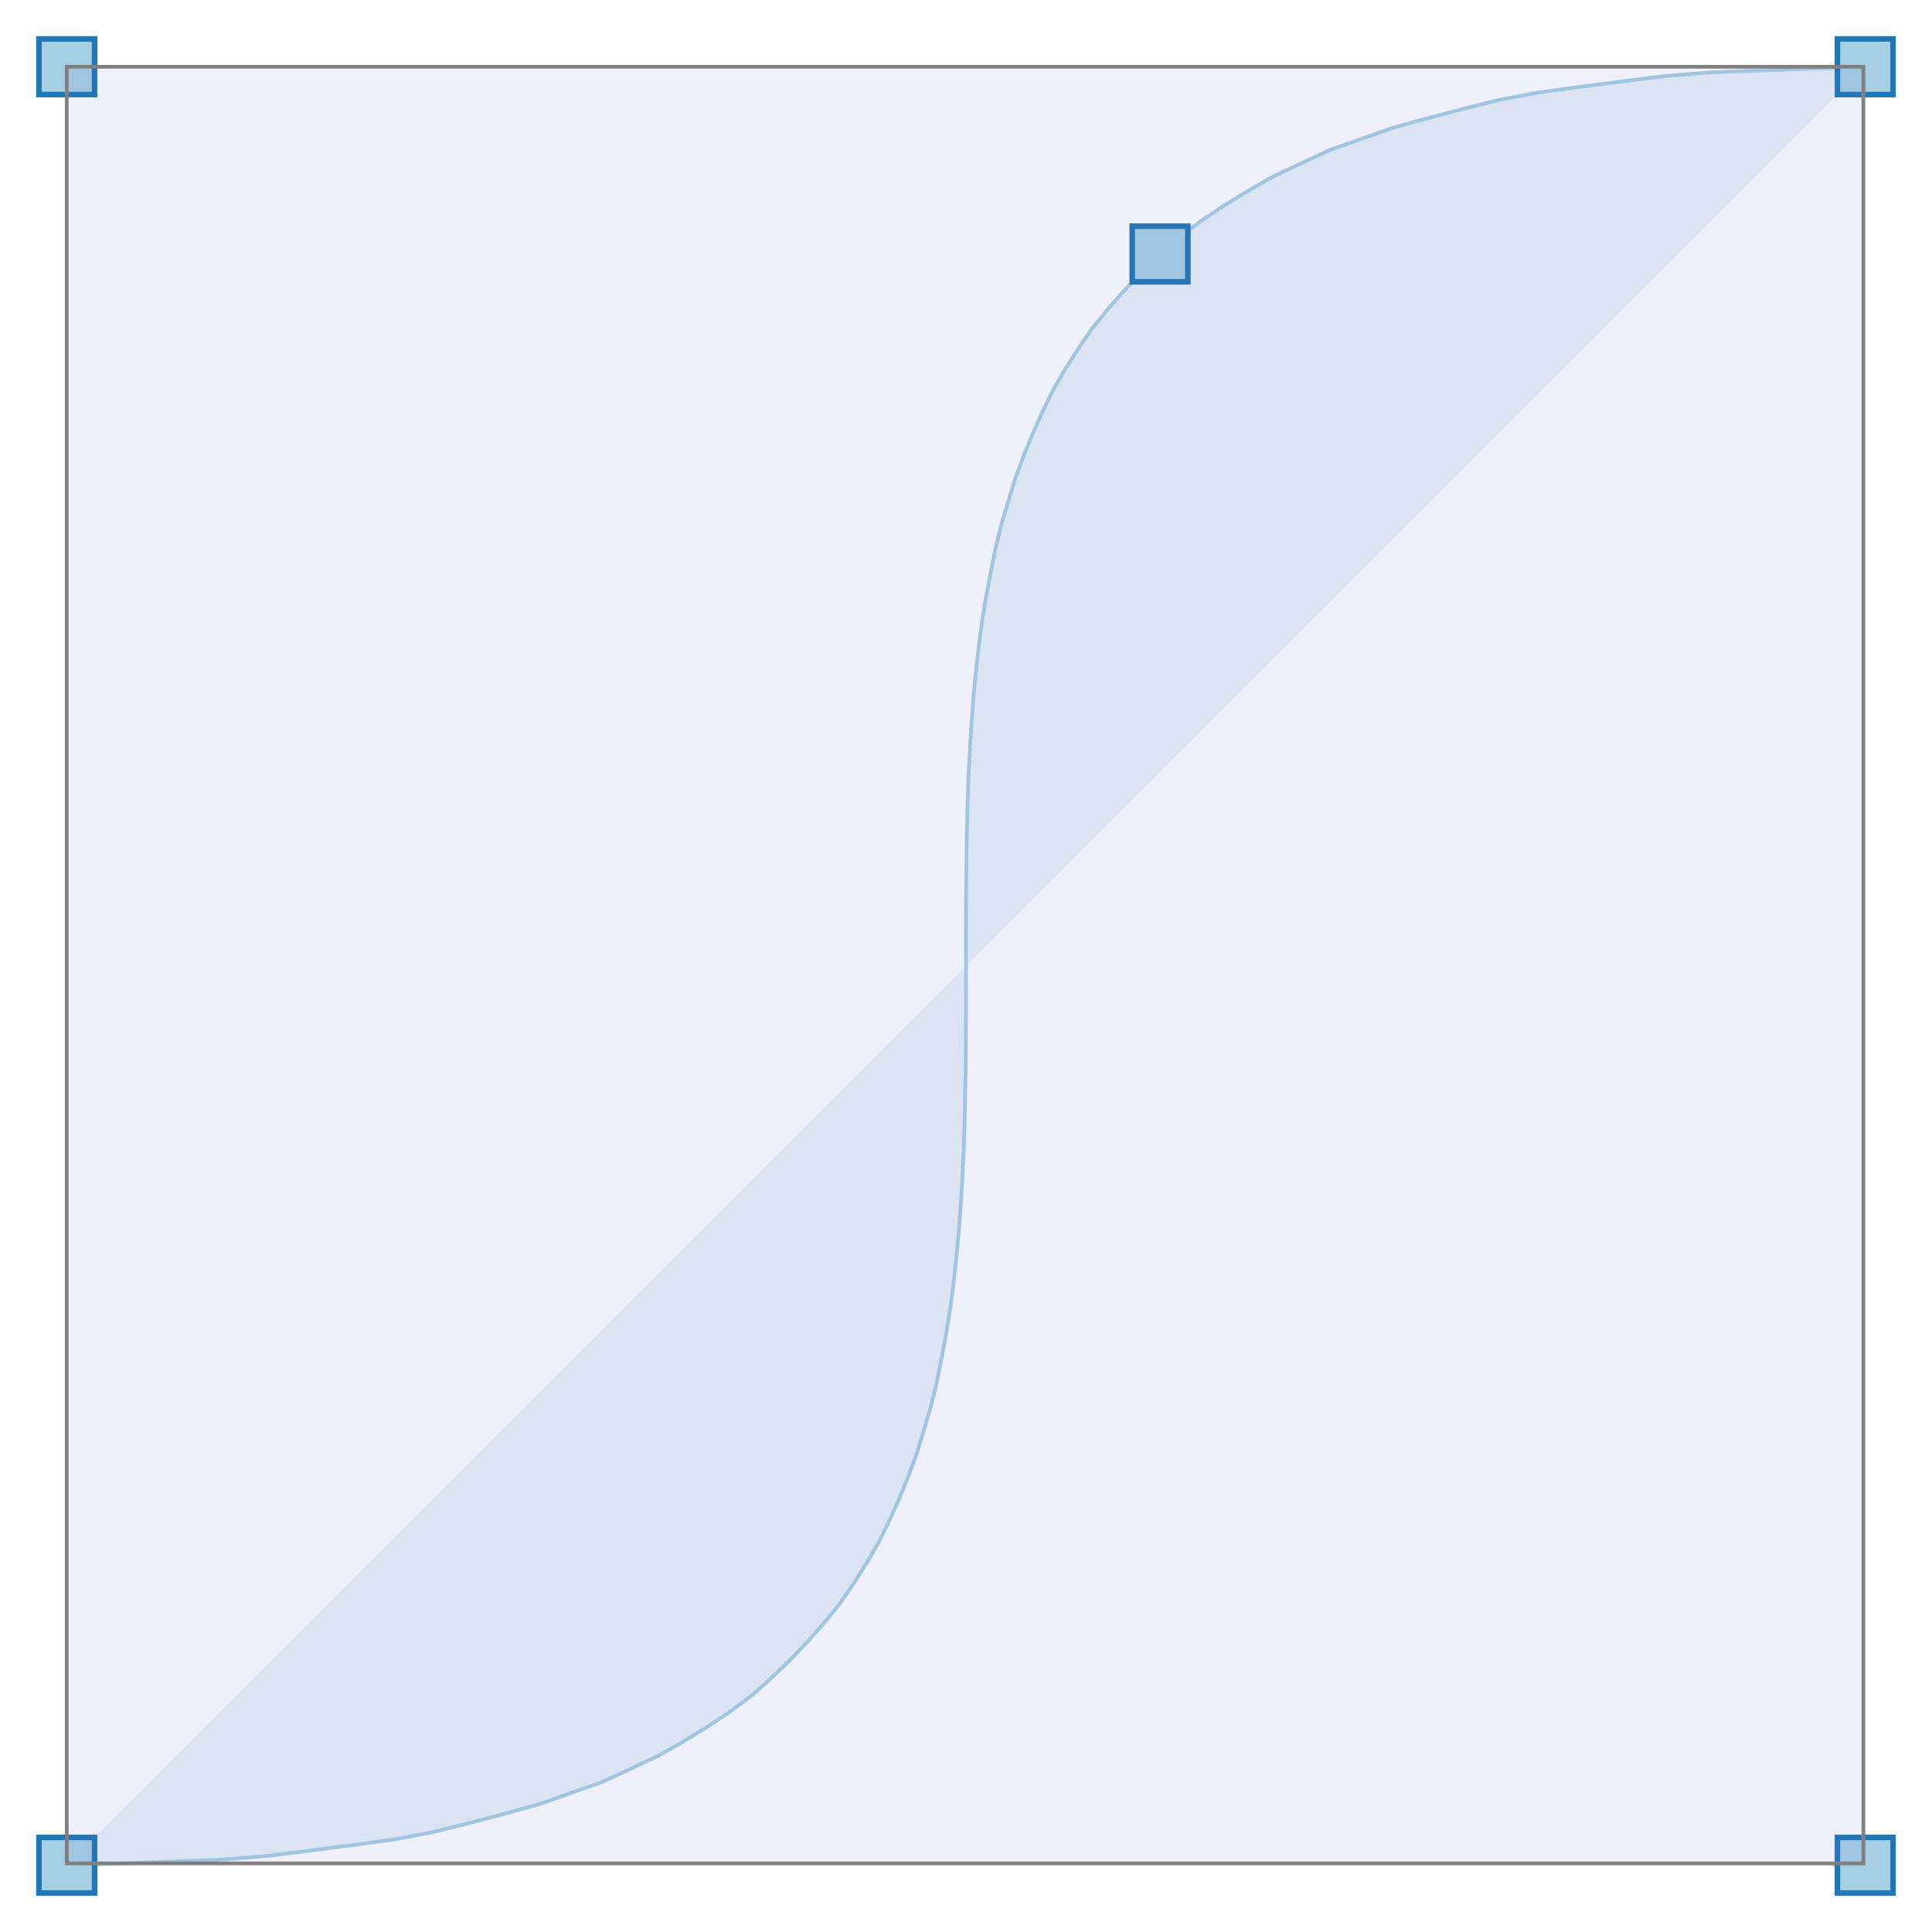
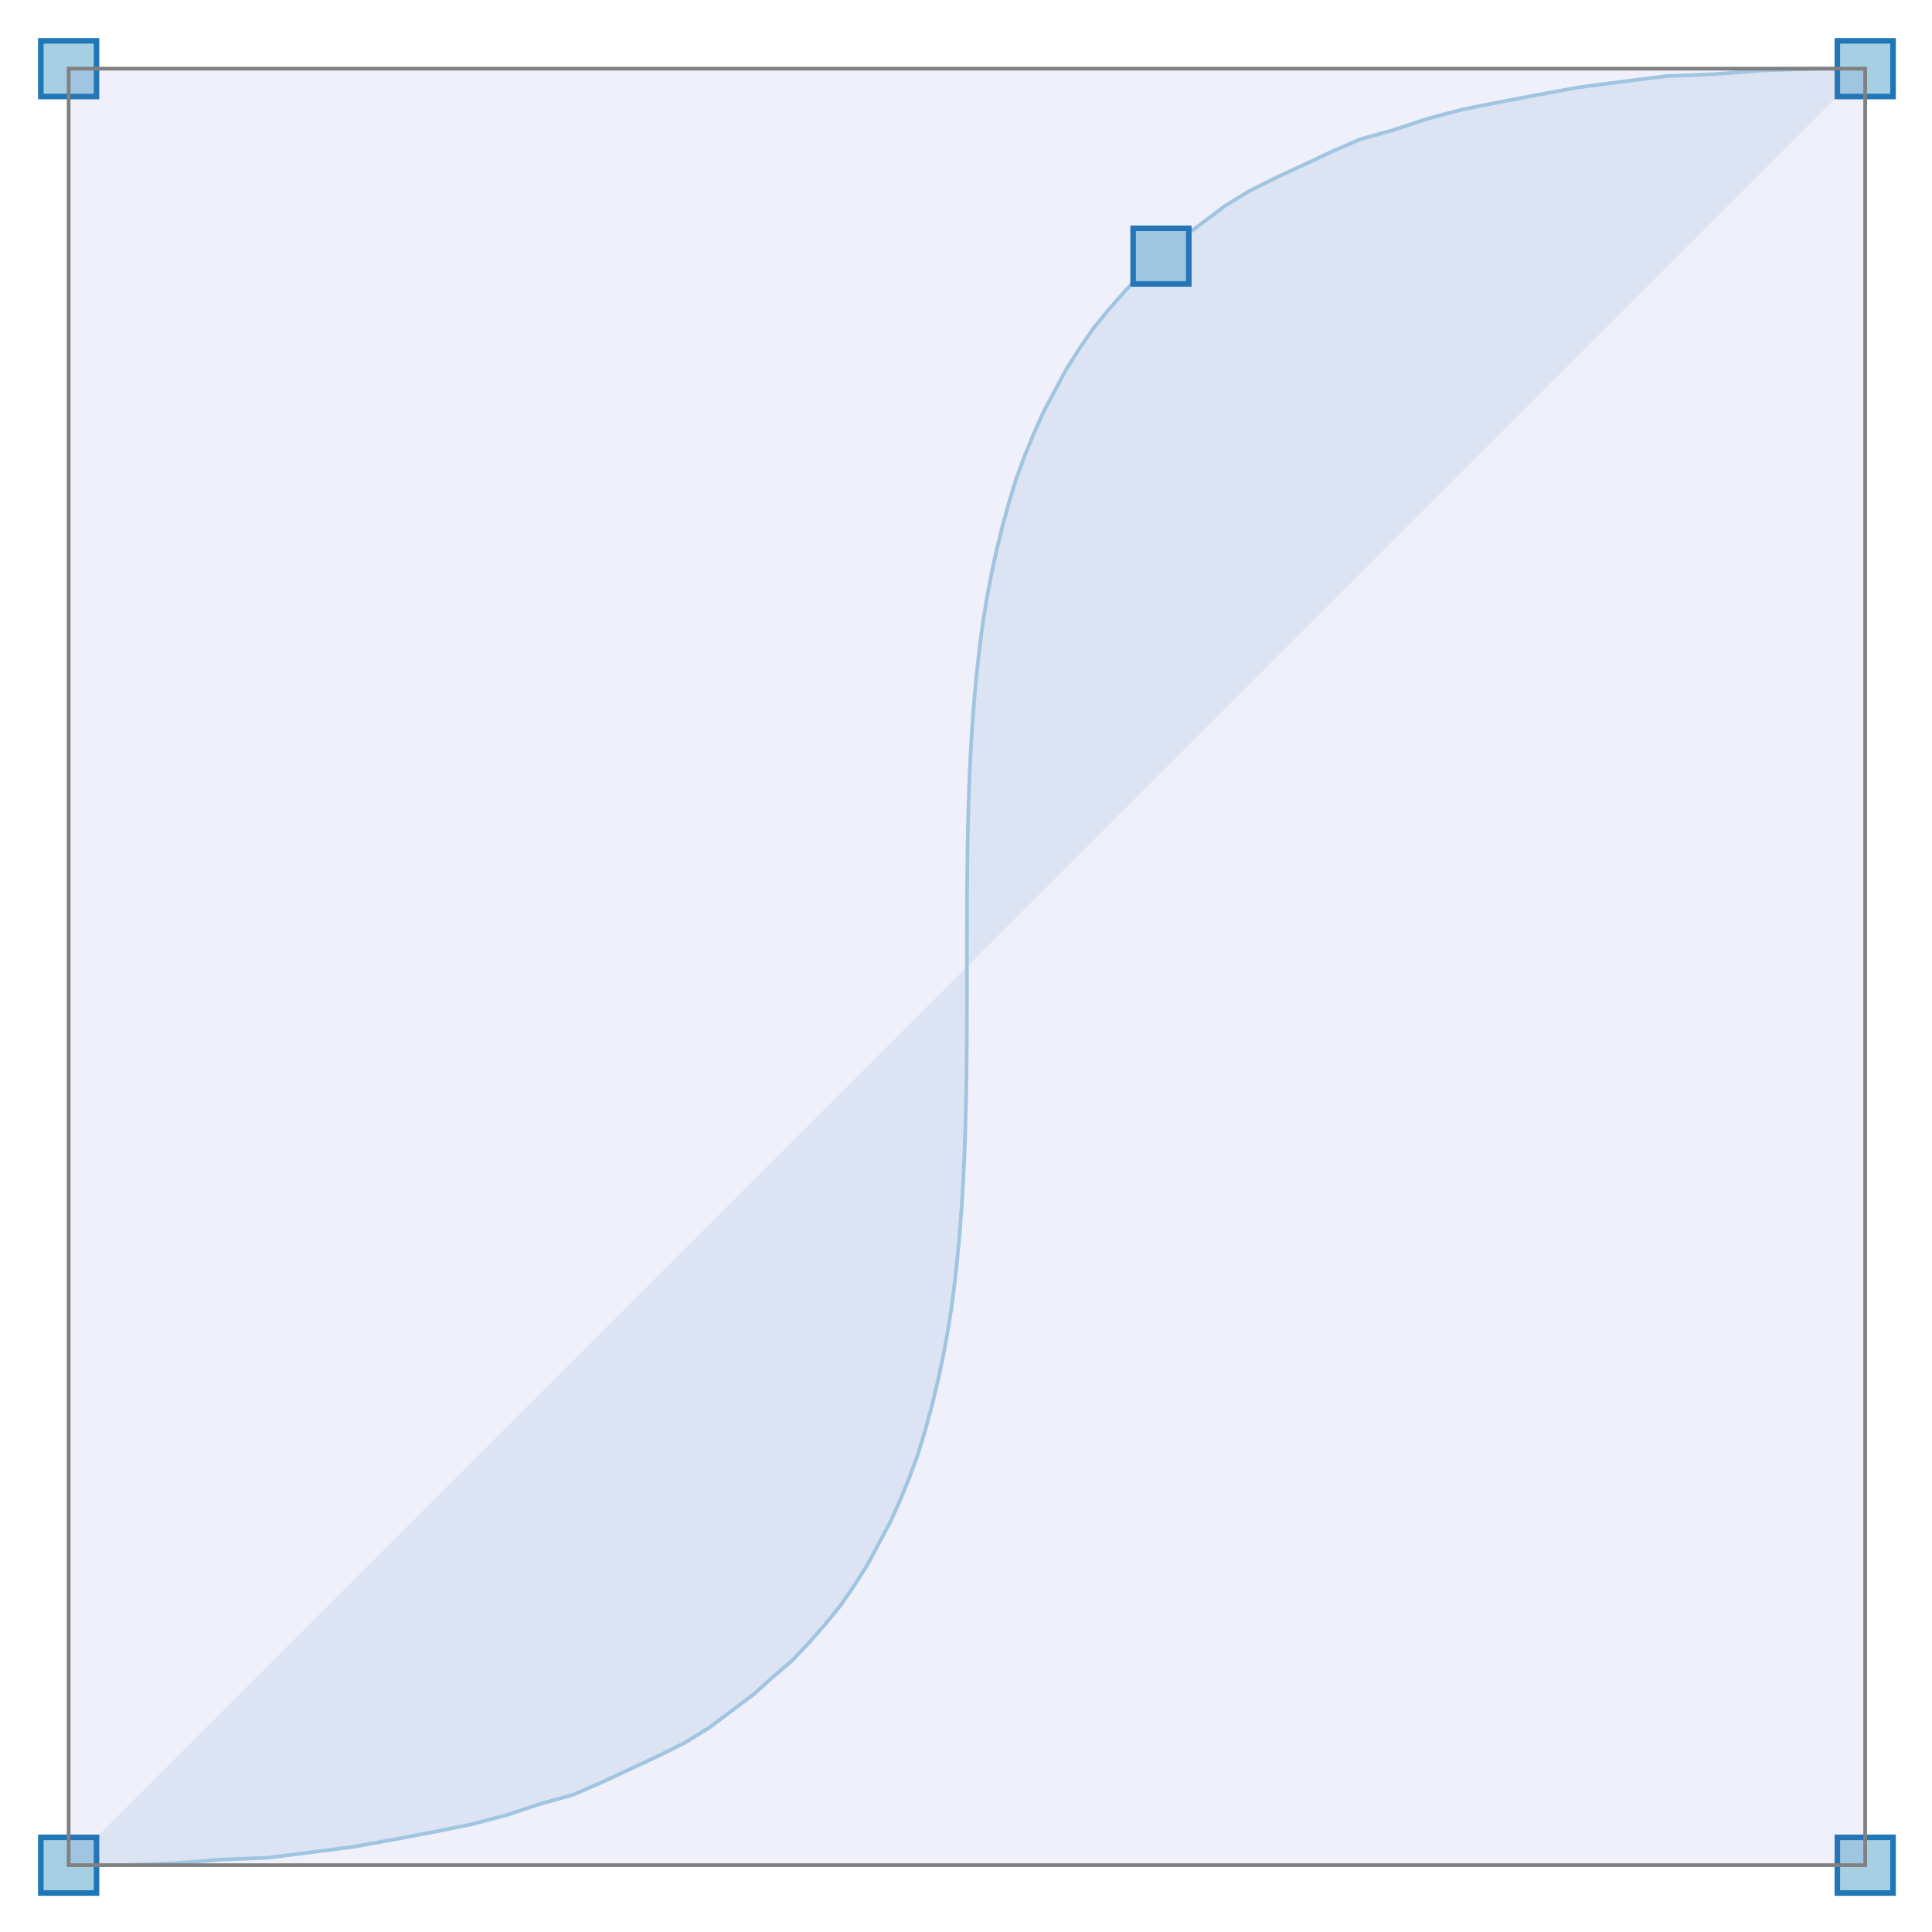
- <svg xmlns="http://www.w3.org/2000/svg" width="300.0" viewBox="-0.521 -0.521 1.042 1.042" height="300.0">
+ <svg xmlns="http://www.w3.org/2000/svg" width="300.0" viewBox="-0.521 -0.521 1.041 1.041" height="300.0">
  <style>svg {
  color-scheme: light dark;
}
@media (prefers-color-scheme:dark) {
  svg {
    background-color: #f0f0f0;
  }
}</style>
  <g stroke-opacity="0.0" fill="#1f78b5" stroke="#000000" stroke-width="1.0e-2" fill-opacity="0.1">
    <path d="M -0.484,0.484 C 0.484,0.484 -0.484,-0.484 0.484,-0.484" />
  </g>
  <g stroke-opacity="1.0" fill="none" stroke="#a6cfe3" stroke-width="2.0e-3">
-     <polyline points="-0.485,0.485 -0.456,0.484 -0.429,0.483 -0.402,0.482 -0.377,0.48 -0.353,0.477 -0.33,0.474 -0.308,0.471 -0.287,0.467 -0.267,0.462 -0.248,0.457 -0.23,0.452 -0.213,0.446 -0.196,0.44 -0.181,0.433 -0.166,0.426 -0.152,0.418 -0.139,0.41 -0.127,0.402 -0.115,0.393 -0.105,0.384 -9.453597373358347e-2,0.374 -8.508974108818007e-2,0.364 -7.629470544090061e-2,0.354 -6.812760975609755e-2,0.344 -6.0565196998123794e-2,0.333 -5.358421013133213e-2,0.322 -4.7161392120075085e-2,0.311 -4.127348592870539e-2,0.299 -3.5897234521576005e-2,0.287 -3.1009380863039504e-2,0.275 -2.658666791744846e-2,0.263 -2.2605838649155774e-2,0.25 -1.9043636022514132e-2,0.238 -1.5876803001876327e-2,0.225 -1.308208255159482e-2,0.211 -1.063621763602246e-2,0.198 -8.515951219512097e-3,0.185 -6.6980262664165235e-3,0.171 -5.159185741088201e-3,0.157 -3.8761726078798686e-3,0.143 -2.8257298311443746e-3,0.129 -1.984600375234402e-3,0.115 -1.3295272045028006e-3,0.101 -8.372532833020307e-4,8.679525703564728e-2 -4.8452157598494194e-4,7.243597560975606e-2 -2.48075046904217e-4,5.8018551594746615e-2 -1.0465666041276078e-4,4.355461350844275e-2 -3.100938086297855e-5,2.9055789868667914e-2 -3.876172607941708e-6,1.4533709193245758e-2 0.0,-0.0 3.876172607886197e-6,-1.4533709193245703e-2 3.1009380863089575e-5,-2.905578986866797e-2 1.046566604128163e-4,-4.355461350844281e-2 2.480750469042725e-4,-5.801855159474678e-2 4.8452157598499745e-4,-7.243597560975612e-2 8.372532833019752e-4,-8.679525703564739e-2 1.329527204502856e-3,-0.101 1.984600375234513e-3,-0.115 2.8257298311444856e-3,-0.129 3.8761726078799796e-3,-0.143 5.159185741088201e-3,-0.157 6.698026266416468e-3,-0.171 8.515951219512208e-3,-0.185 1.0636217636022627e-2,-0.198 1.308208255159482e-2,-0.211 1.5876803001876105e-2,-0.225 1.9043636022514132e-2,-0.238 2.2605838649155774e-2,-0.25 2.6586667917448348e-2,-0.263 3.1009380863039282e-2,-0.275 3.5897234521576116e-2,-0.287 4.12734859287055e-2,-0.299 4.7161392120074974e-2,-0.311 5.358421013133208e-2,-0.322 6.0565196998123794e-2,-0.333 6.812760975609755e-2,-0.344 7.629470544090067e-2,-0.354 8.508974108818013e-2,-0.364 9.453597373358358e-2,-0.374 0.105,-0.384 0.115,-0.393 0.127,-0.402 0.139,-0.41 0.152,-0.418 0.166,-0.426 0.181,-0.433 0.196,-0.44 0.213,-0.446 0.23,-0.452 0.248,-0.457 0.267,-0.462 0.287,-0.467 0.308,-0.471 0.33,-0.474 0.353,-0.477 0.377,-0.48 0.402,-0.482 0.429,-0.483 0.456,-0.484 0.485,-0.485" />
+     <polyline points="-0.484,0.484 -0.456,0.484 -0.428,0.483 -0.402,0.481 -0.377,0.48 -0.353,0.477 -0.33,0.474 -0.308,0.47 -0.287,0.466 -0.267,0.462 -0.248,0.457 -0.23,0.451 -0.212,0.446 -0.196,0.439 -0.181,0.432 -0.166,0.425 -0.152,0.418 -0.139,0.41 -0.127,0.401 -0.115,0.392 -0.105,0.383 -9.443949661181017e-2,0.374 -8.500290416263312e-2,0.364 -7.621684414327201e-2,0.354 -6.80580832526621e-2,0.344 -6.0503388189738605e-2,0.333 -5.352952565343666e-2,0.322 -4.71132623426912e-2,0.31 -4.123136495643753e-2,0.299 -3.586060019361087e-2,0.287 -3.0977734753146247e-2,0.275 -2.6559535333978757e-2,0.263 -2.2582768635043604e-2,0.25 -1.9024201355275938e-2,0.237 -1.586060019361102e-2,0.224 -1.3068731848983606e-2,0.211 -1.0625363020329126e-2,0.198 -8.507260406582784e-3,0.185 -6.691190706679562e-3,0.171 -5.153920619554775e-3,0.157 -3.872216844143239e-3,0.143 -2.8228460793803256e-3,0.129 -1.982575024201183e-3,0.115 -1.3281703775410714e-3,0.101 -8.363988383349175e-4,8.670667957405614e-2 -4.840271055178147e-4,7.236205227492731e-2 -2.478218780250785e-4,5.795934172313638e-2 -1.0454985479185774e-4,4.351016456921586e-2 -3.097773475302379e-5,2.9026137463697976e-2 -3.872216844114096e-6,1.4518877057115243e-2 0.0,-0.0 3.872216844169607e-6,-1.4518877057115187e-2 3.0977734753245834e-5,-2.9026137463697976e-2 1.0454985479191325e-4,-4.351016456921597e-2 2.478218780250785e-4,-5.795934172313655e-2 4.840271055179812e-4,-7.236205227492754e-2 8.36398838334973e-4,-8.670667957405631e-2 1.3281703775411824e-3,-0.101 1.982575024201405e-3,-0.115 2.8228460793805477e-3,-0.129 3.8722168441432947e-3,-0.143 5.153920619554664e-3,-0.157 6.691190706679673e-3,-0.171 8.507260406582784e-3,-0.185 1.0625363020329237e-2,-0.198 1.3068731848983606e-2,-0.211 1.5860600193610797e-2,-0.224 1.9024201355275938e-2,-0.237 2.2582768635043604e-2,-0.25 2.65595353339787e-2,-0.263 3.0977734753146136e-2,-0.275 3.5860600193610925e-2,-0.287 4.123136495643753e-2,-0.299 4.71132623426912e-2,-0.31 5.3529525653436605e-2,-0.322 6.050338818973866e-2,-0.333 6.805808325266216e-2,-0.344 7.621684414327212e-2,-0.354 8.500290416263312e-2,-0.364 9.443949661181039e-2,-0.374 0.105,-0.383 0.115,-0.392 0.127,-0.401 0.139,-0.41 0.152,-0.418 0.166,-0.425 0.181,-0.432 0.196,-0.439 0.212,-0.446 0.23,-0.451 0.248,-0.457 0.267,-0.462 0.287,-0.466 0.308,-0.47 0.33,-0.474 0.353,-0.477 0.377,-0.48 0.402,-0.481 0.428,-0.483 0.456,-0.484 0.484,-0.484" />
  </g>
  <g stroke-opacity="1.0" fill="#a6cfe3" stroke="#1f78b5" stroke-width="3.0e-3" fill-opacity="1.0">
-     <rect width="3.0000000000000027e-2" x="-0.5" y="0.47" height="3.0000000000000027e-2" />
-     <rect width="3.0000000000000027e-2" x="0.47" y="-0.5" height="3.0000000000000027e-2" />
-     <rect width="3.0000000000000027e-2" x="0.47" y="0.47" height="3.0000000000000027e-2" />
-     <rect width="3.0000000000000027e-2" x="-0.5" y="-0.5" height="3.0000000000000027e-2" />
-     <rect width="3.0e-2" x="8.965666041275812e-2" y="-0.399" height="3.0000000000000027e-2" />
+     <rect width="3.0000000000000027e-2" x="-0.499" y="0.469" height="3.0000000000000027e-2" />
+     <rect width="3.0000000000000027e-2" x="0.469" y="-0.499" height="3.0000000000000027e-2" />
+     <rect width="3.0000000000000027e-2" x="0.469" y="0.469" height="3.0000000000000027e-2" />
+     <rect width="3.0000000000000027e-2" x="-0.499" y="-0.499" height="3.0000000000000027e-2" />
+     <rect width="3.0e-2" x="8.954985479186851e-2" y="-0.398" height="3.0000000000000027e-2" />
  </g>
  <g stroke-opacity="1.0" fill="#6666cc" stroke="#808080" stroke-width="2.0e-3" fill-opacity="0.1">
-     <rect width="0.969" x="-0.485" y="-0.485" height="0.969" />
+     <rect width="0.968" x="-0.484" y="-0.484" height="0.968" />
  </g>
</svg>
